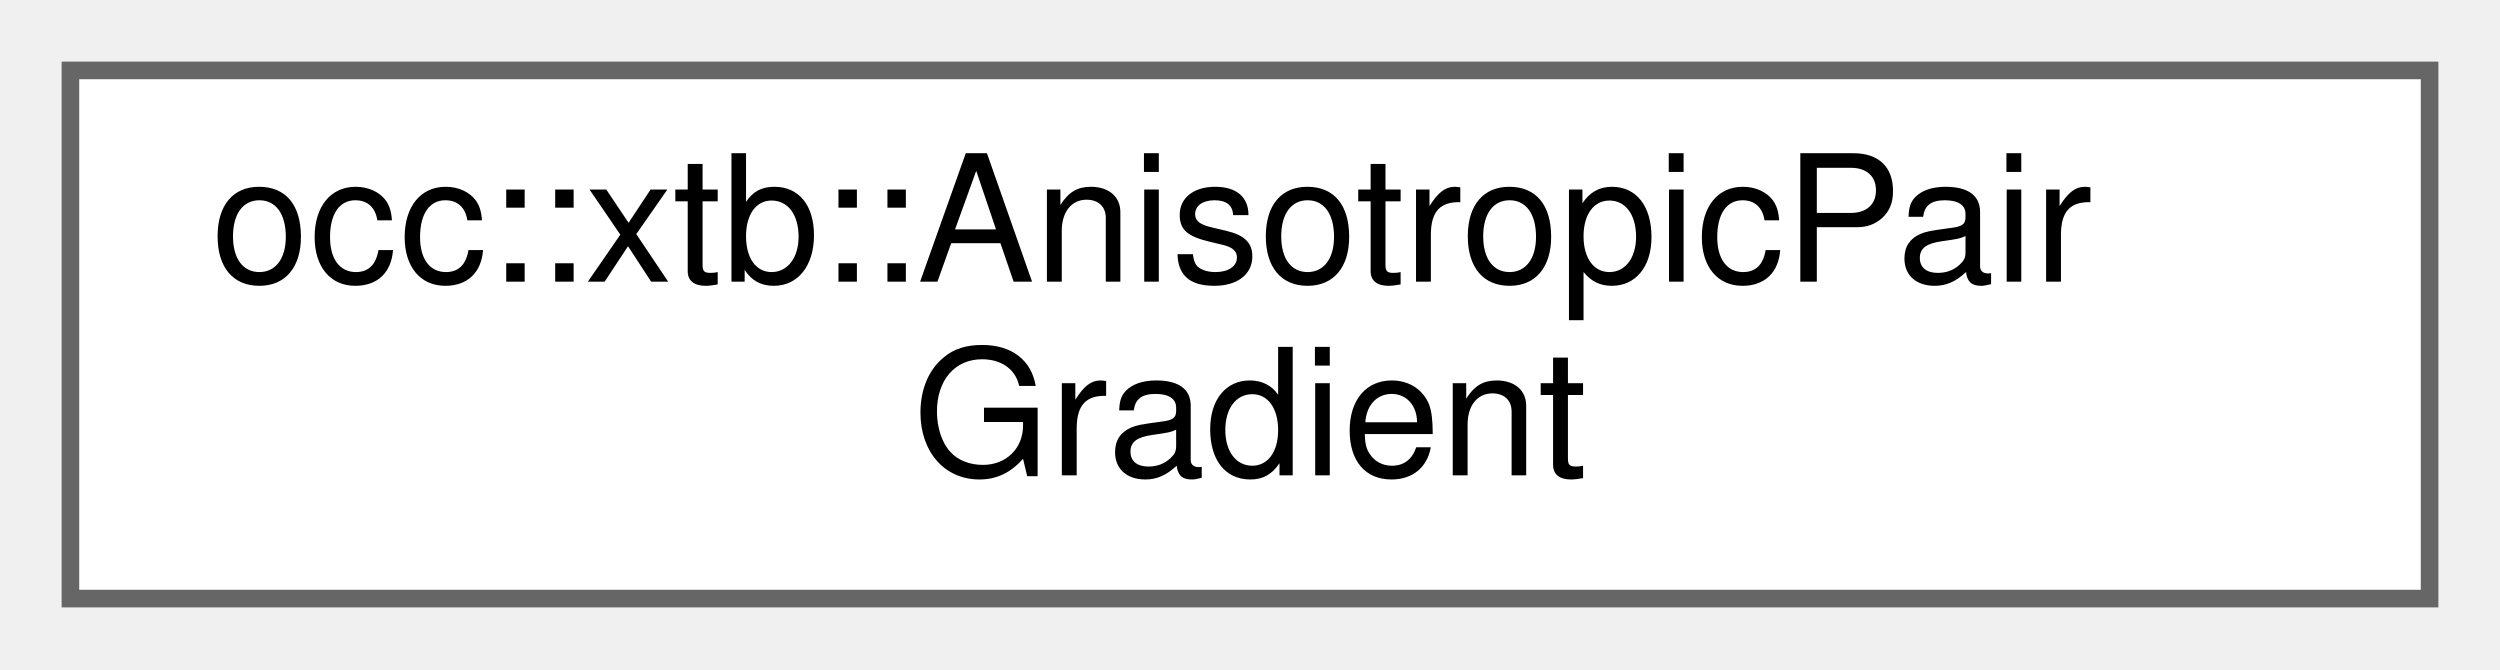
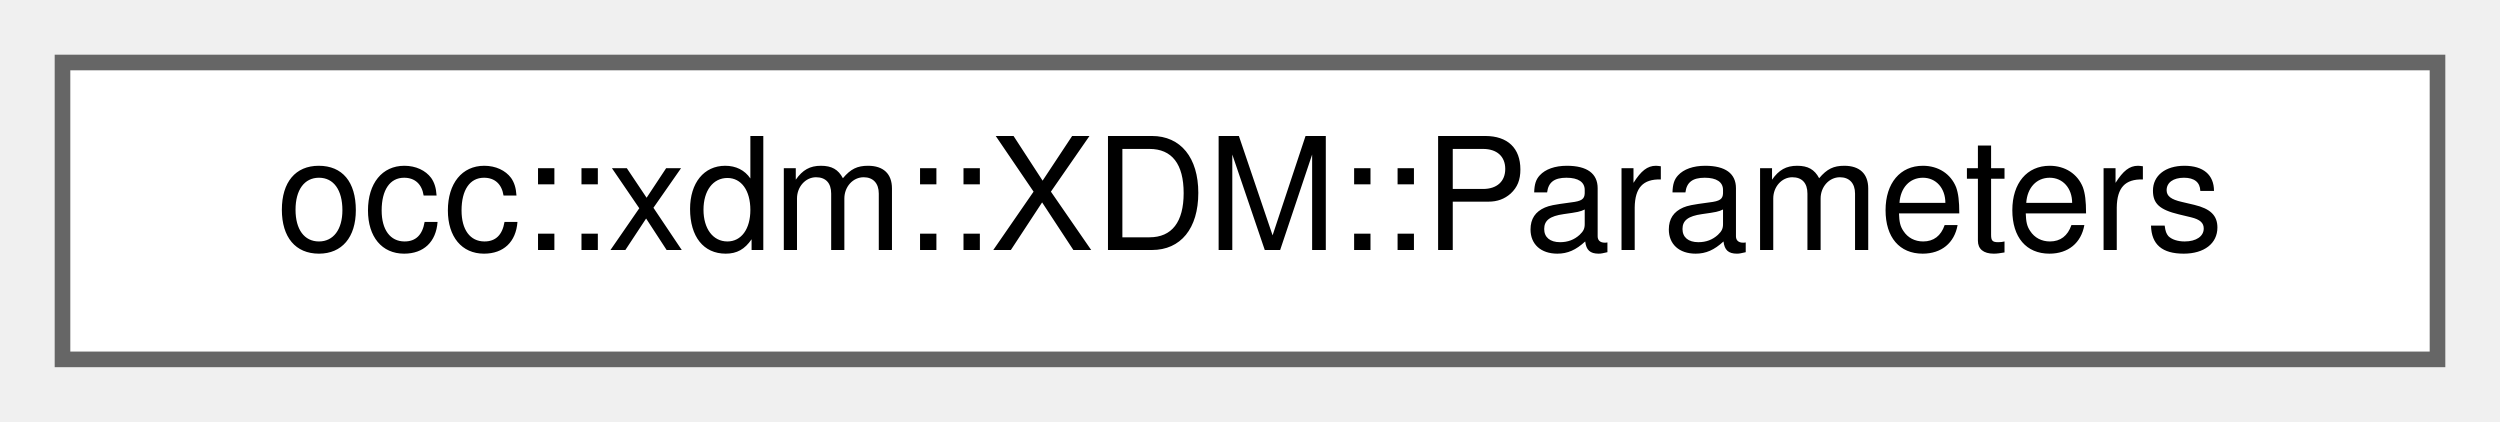
- <svg xmlns="http://www.w3.org/2000/svg" xmlns:xlink="http://www.w3.org/1999/xlink" width="142pt" height="38pt" viewBox="0.00 0.00 142.00 38.00">
-   <g id="graph0" class="graph" transform="scale(1 1) rotate(0) translate(4 34)">
+ <svg xmlns="http://www.w3.org/2000/svg" xmlns:xlink="http://www.w3.org/1999/xlink" width="160pt" height="27pt" viewBox="0.00 0.00 160.00 27.00">
+   <g id="graph0" class="graph" transform="scale(1 1) rotate(0) translate(4 23)">
    <g id="Node000000" class="node">
      <g id="a_Node000000">
-         <a xlink:href="structocc_1_1xtb_1_1AnisotropicPairGradient.html" target="_top" xlink:title=" ">
-           <polygon fill="white" stroke="#666666" points="134,-30 0,-30 0,0 134,0 134,-30" />
-           <text text-anchor="start" x="8" y="-18" font-family="Helvetica,sans-Serif" font-size="10.00">occ::xtb::AnisotropicPair</text>
-           <text text-anchor="middle" x="67" y="-7" font-family="Helvetica,sans-Serif" font-size="10.00">Gradient</text>
+         <a xlink:href="structocc_1_1xdm_1_1XDM_1_1Parameters.html" target="_top" xlink:title=" ">
+           <polygon fill="white" stroke="#666666" points="152,-19 0,-19 0,0 152,0 152,-19" />
+           <text text-anchor="middle" x="76" y="-7" font-family="Helvetica,sans-Serif" font-size="10.00">occ::xdm::XDM::Parameters</text>
        </a>
      </g>
    </g>
  </g>
</svg>
